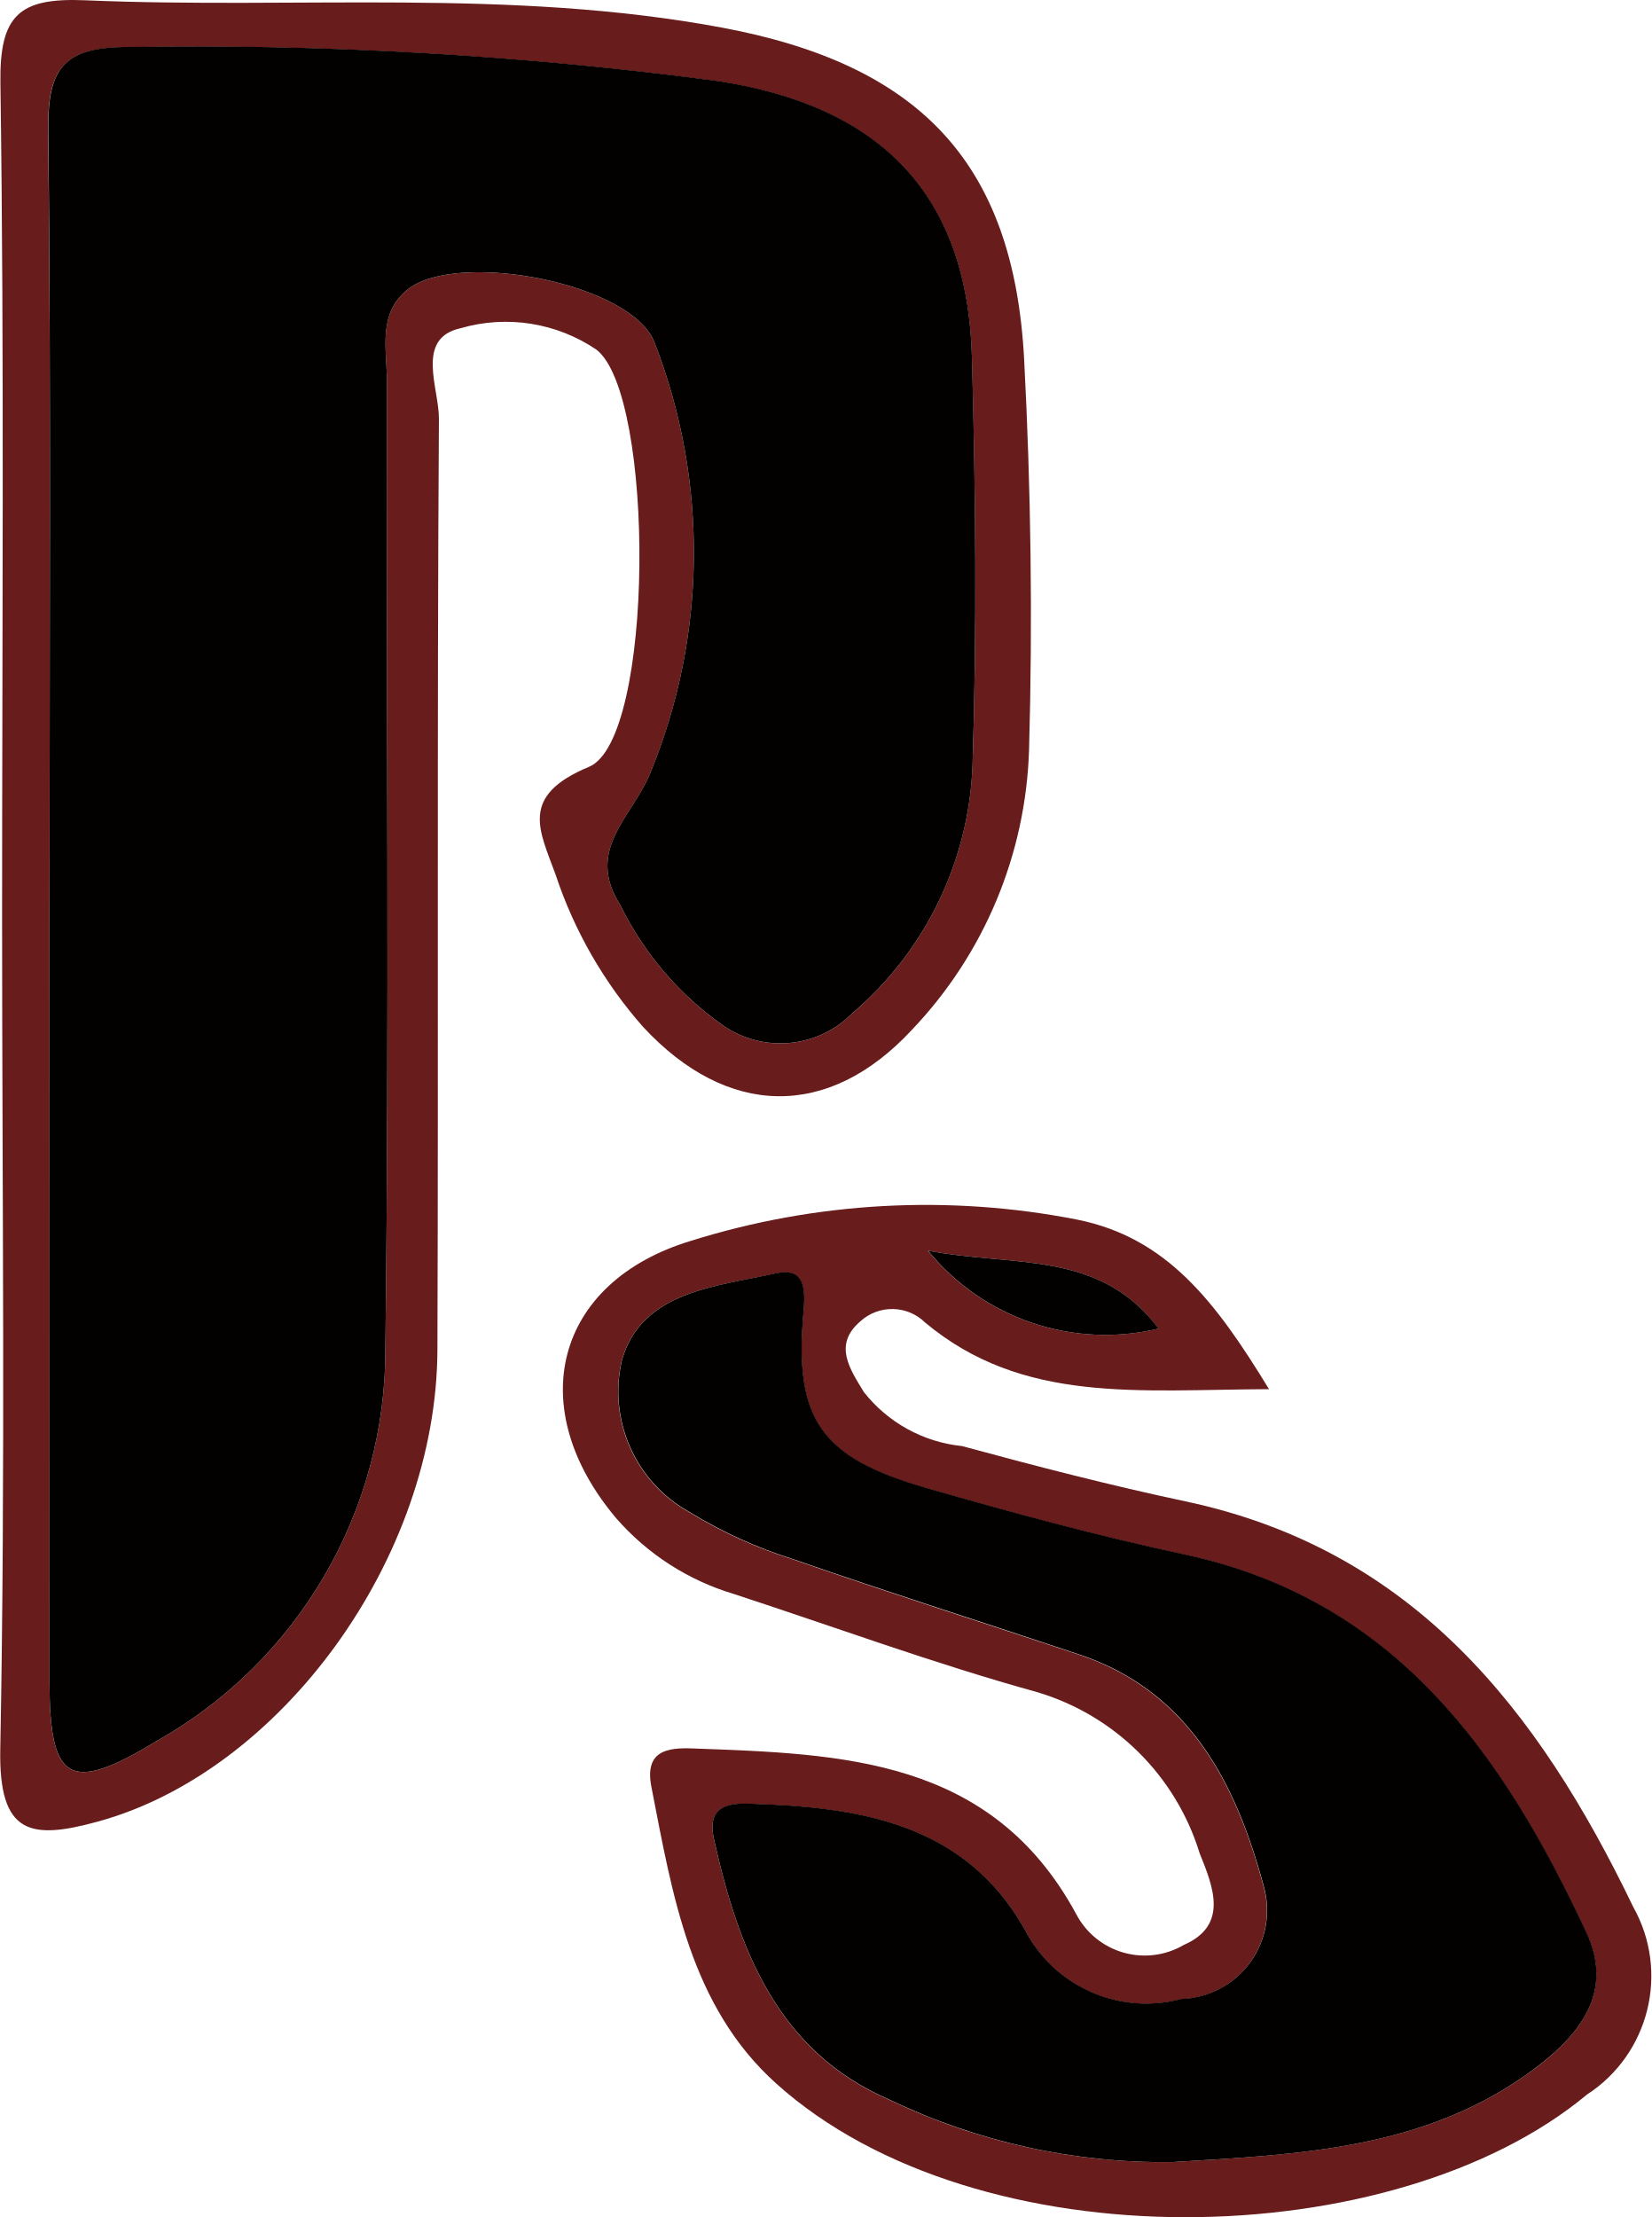
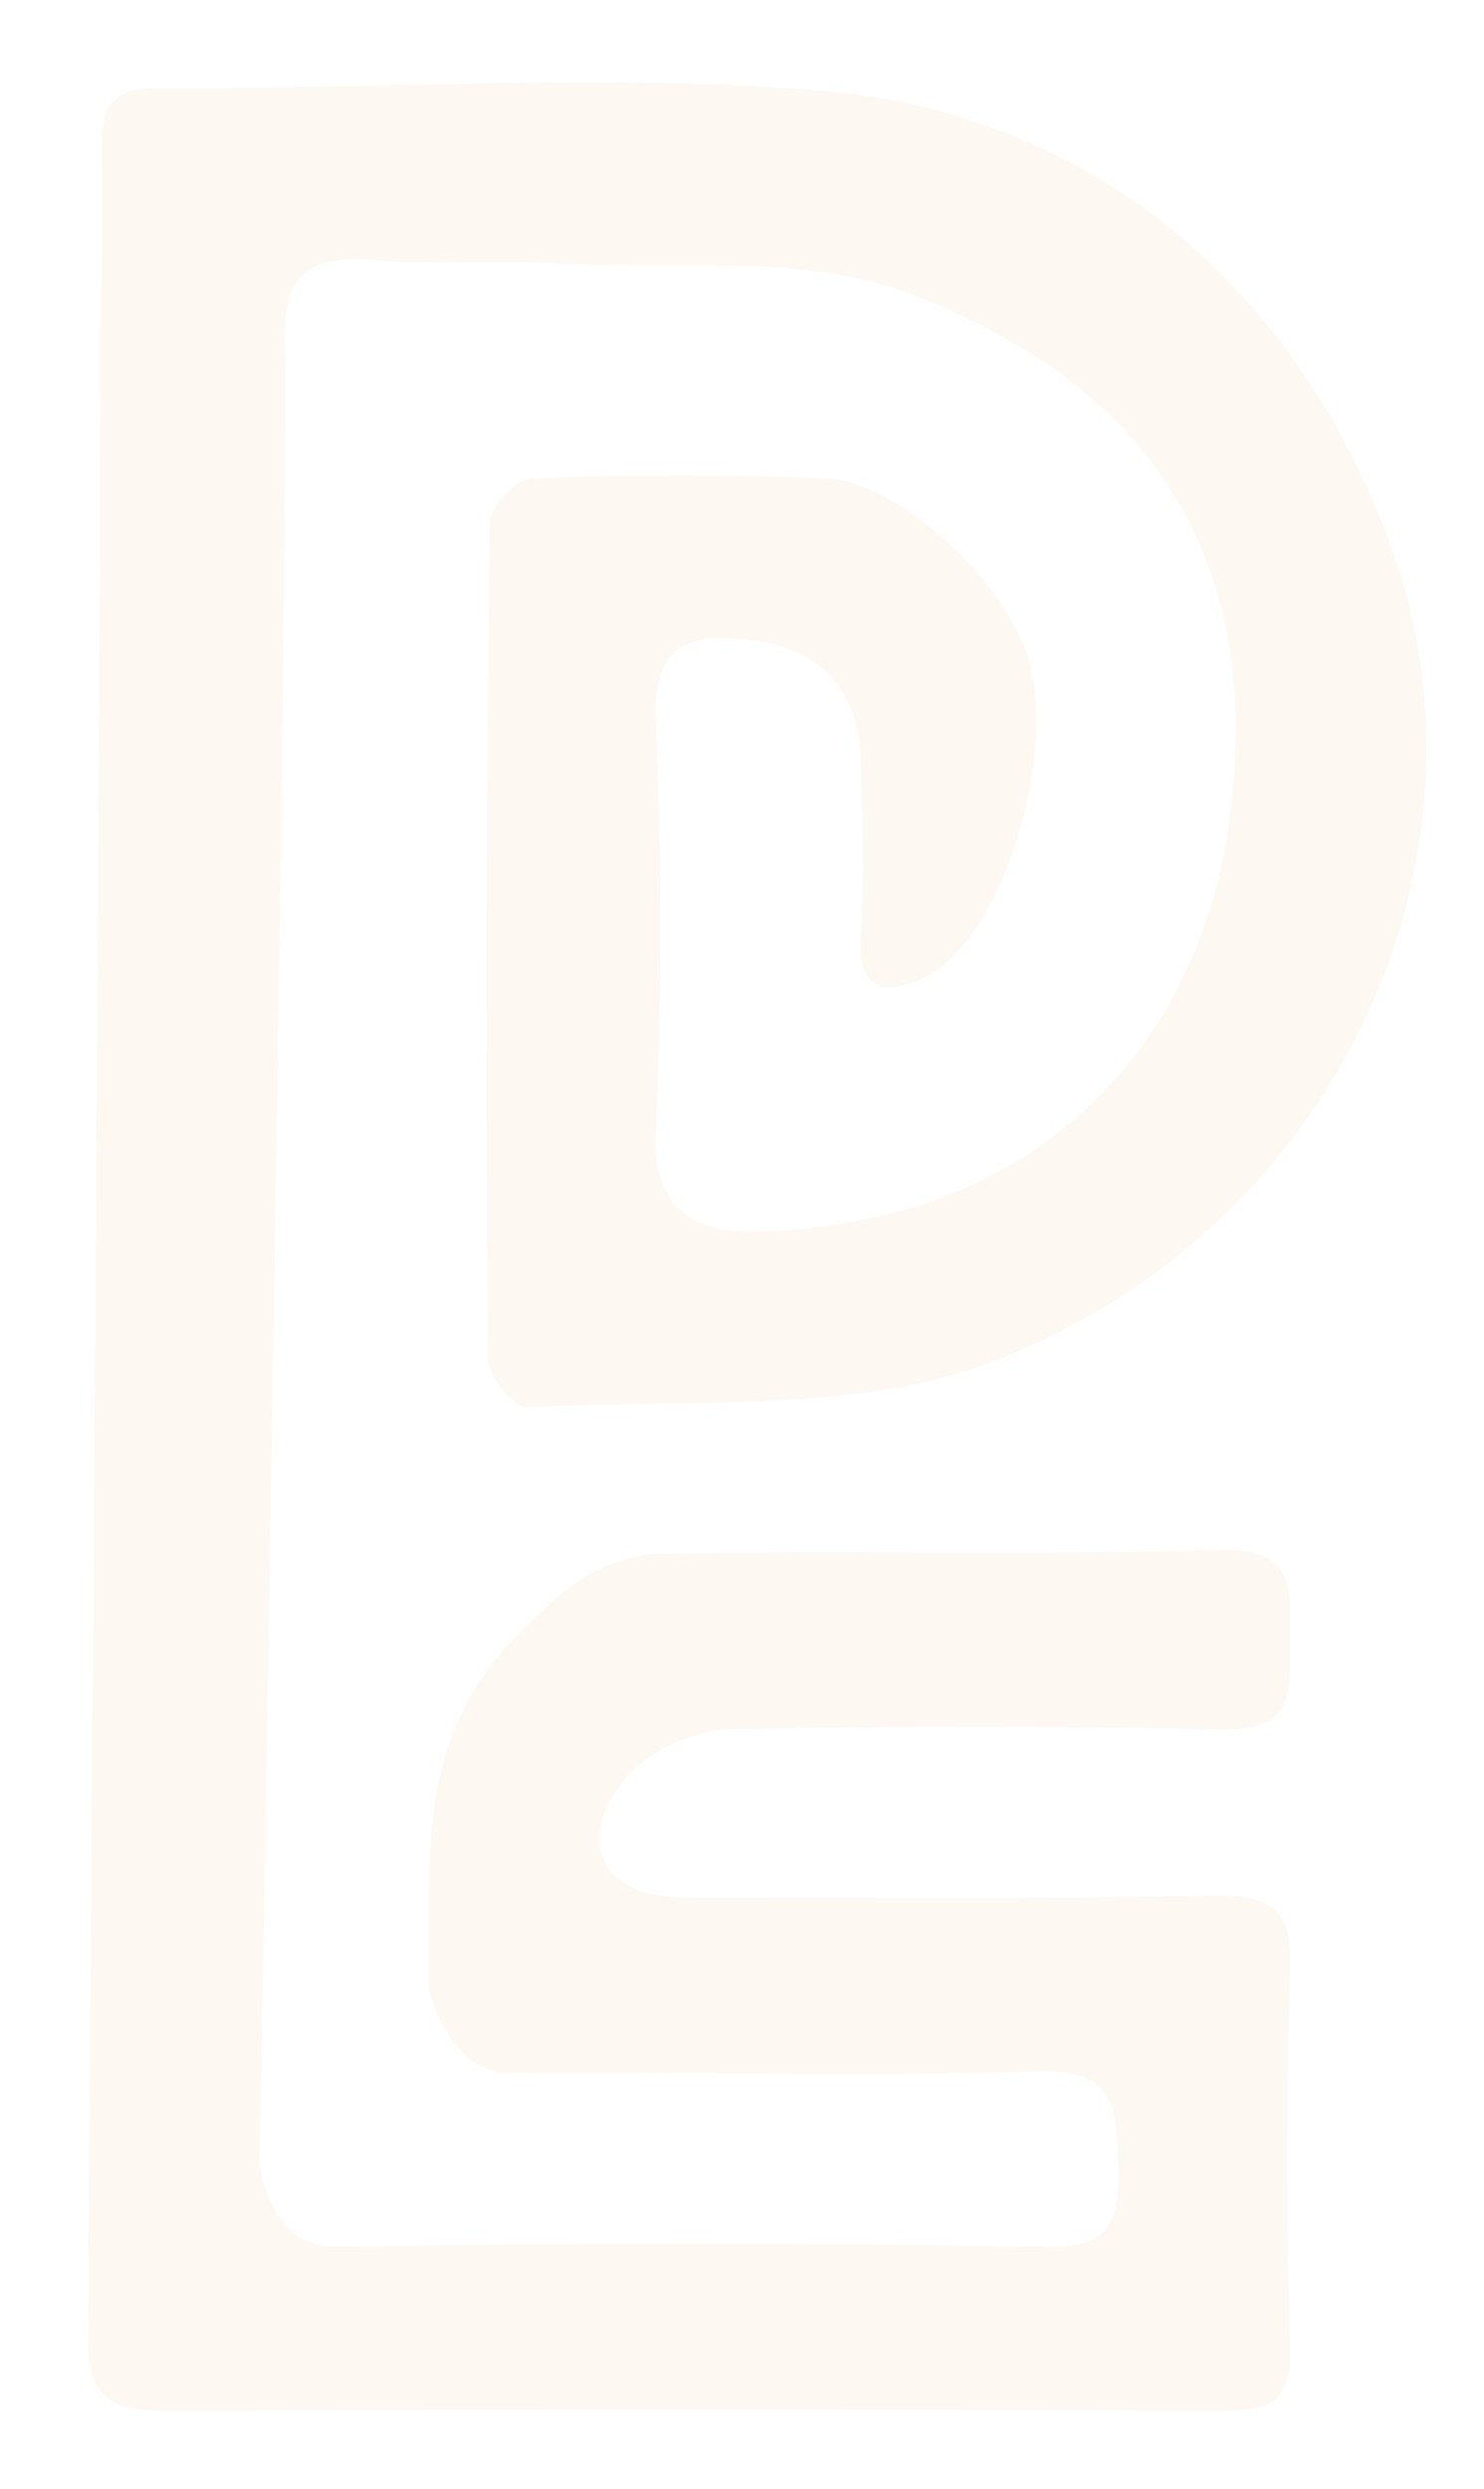
- <svg xmlns="http://www.w3.org/2000/svg" id="Слой_1" data-name="Слой 1" viewBox="0 0 36.311 48.744">
-   <defs>
-     <style>
-       .cls-1 {
-         fill: #691c1c;
-       }
- 
-       .cls-2 {
-         fill: #030000;
-       }
-     </style>
-   </defs>
-   <path class="cls-1" d="M13.063,24.219c0-6.107.05-12.215-.037-18.321-.021-1.489.41-1.879,1.86-1.818,4.664.2,9.346-.267,14,.6,4.32.806,6.421,2.94,6.65,7.3.15,2.852.188,5.717.108,8.572a9.339,9.339,0,0,1-2.573,6.161c-1.841,1.989-4.064,1.933-5.913-.06a9.658,9.658,0,0,1-1.926-3.353c-.356-.978-.8-1.727.735-2.366,1.448-.6,1.454-8.168.166-9.171a3.554,3.554,0,0,0-2.991-.472c-1,.222-.469,1.317-.474,1.993-.044,6.822-.009,13.644-.033,20.466-.016,4.588-3.447,9.279-7.474,10.376-1.462.4-2.175.294-2.138-1.592C13.139,36.435,13.063,30.326,13.063,24.219Zm1.042-.151q0,8.484,0,16.967c0,2.2.424,2.492,2.333,1.332a9.87,9.87,0,0,0,5.053-8.676c.087-7.084.02-14.171.032-21.257,0-.692-.206-1.473.464-2,1.1-.867,4.957-.128,5.428,1.187a12.748,12.748,0,0,1-.109,9.474c-.41.97-1.424,1.669-.649,2.881a7.005,7.005,0,0,0,2.248,2.638,2.22,2.22,0,0,0,2.855-.264A7.528,7.528,0,0,0,34.4,20.9c.1-2.987.068-5.981-.013-8.97-.1-3.577-2.008-5.523-5.588-6.07a87.419,87.419,0,0,0-12.985-.748c-1.4,0-1.752.474-1.738,1.8C14.14,12.627,14.106,18.348,14.105,24.068Z" transform="translate(-13.017 -4.074)" />
-   <path class="cls-1" d="M40.92,34.617c-2.882.011-5.411.328-7.559-1.463a1.036,1.036,0,0,0-1.426-.029c-.606.517-.227,1.052.076,1.555a3.153,3.153,0,0,0,2.159,1.188c1.627.442,3.262.865,4.91,1.215C44.1,38.149,46.844,41.672,48.928,46a3.105,3.105,0,0,1-1.017,4.126c-4.236,3.526-13.39,3.745-17.824-.24-1.895-1.7-2.284-4.154-2.747-6.524-.158-.807.365-.866.906-.846,3.276.121,6.566.2,8.431,3.636a1.7,1.7,0,0,0,2.37.684c1-.436.635-1.3.347-2.018a5.328,5.328,0,0,0-3.579-3.542c-2.246-.621-4.439-1.429-6.656-2.154a5.539,5.539,0,0,1-2.587-1.66c-2.06-2.432-1.361-5.2,1.639-6.107a17.293,17.293,0,0,1,8.482-.468C38.674,31.282,39.745,32.69,40.92,34.617ZM38.8,51.61c2.782-.168,5.587-.277,7.955-2.049.994-.744,1.753-1.681,1.14-2.995-1.837-3.938-4.206-7.323-8.85-8.314-1.9-.405-3.772-.914-5.635-1.45-2.352-.676-2.946-1.5-2.726-3.909.058-.64-.066-.938-.624-.816-1.313.285-2.933.388-3.37,1.9a3.03,3.03,0,0,0,1.482,3.344,10.2,10.2,0,0,0,2.292,1.042c2.079.725,4.177,1.392,6.266,2.087,2.449.814,3.466,2.862,4.066,5.084a1.95,1.95,0,0,1-1.808,2.495,3,3,0,0,1-3.449-1.548c-1.339-2.341-3.663-2.675-6.065-2.747-.5-.014-.913.091-.759.779.54,2.418,1.395,4.669,3.858,5.729A13.944,13.944,0,0,0,38.8,51.61Zm-5.38-20.038a5.03,5.03,0,0,0,5.069,1.713C37.191,31.55,35.308,31.934,33.423,31.572Z" transform="translate(-13.017 -4.074)" />
-   <path class="cls-2" d="M14.106,24.068c0-5.72.034-11.441-.026-17.161-.014-1.326.337-1.8,1.738-1.8A87.419,87.419,0,0,1,28.8,5.855c3.58.547,5.491,2.493,5.588,6.07.081,2.989.11,5.983.013,8.97a7.528,7.528,0,0,1-2.641,5.454,2.22,2.22,0,0,1-2.855.264,7.005,7.005,0,0,1-2.248-2.638c-.775-1.212.239-1.911.649-2.881a12.748,12.748,0,0,0,.109-9.474c-.471-1.315-4.327-2.054-5.428-1.187-.67.528-.463,1.309-.464,2-.012,7.086.055,14.173-.032,21.257a9.87,9.87,0,0,1-5.053,8.676c-1.909,1.16-2.33.866-2.333-1.332Q14.1,32.553,14.106,24.068Z" transform="translate(-13.017 -4.074)" />
-   <path class="cls-2" d="M38.8,51.61a13.944,13.944,0,0,1-6.227-1.373c-2.463-1.06-3.318-3.311-3.858-5.729-.154-.688.261-.793.759-.779,2.4.072,4.726.406,6.065,2.747a3,3,0,0,0,3.449,1.548A1.95,1.95,0,0,0,40.8,45.529c-.6-2.222-1.617-4.27-4.066-5.084-2.089-.7-4.187-1.362-6.266-2.087a10.2,10.2,0,0,1-2.292-1.042,3.03,3.03,0,0,1-1.482-3.344c.437-1.507,2.057-1.61,3.37-1.9.558-.122.682.176.624.816-.22,2.409.374,3.233,2.726,3.909,1.863.536,3.74,1.045,5.635,1.45,4.644.991,7.013,4.376,8.85,8.314.613,1.314-.146,2.251-1.14,2.995C44.39,51.333,41.585,51.442,38.8,51.61Z" transform="translate(-13.017 -4.074)" />
-   <path class="cls-2" d="M33.423,31.572c1.885.362,3.768-.022,5.069,1.713A5.03,5.03,0,0,1,33.423,31.572Z" transform="translate(-13.017 -4.074)" />
+ <svg xmlns="http://www.w3.org/2000/svg" version="1.1" id="Слой_1" x="0px" y="0px" viewBox="0 0 76 127.5" style="enable-background:new 0 0 76 127.5;" xml:space="preserve">
+   <style type="text/css">
+ 	.st0{fill:#FEF8F3;}
+ </style>
+   <g>
+     <path class="st0" d="M13.3,110.9c0,0,0.5,4.2,3.8,4.2c12.1-0.2,24.3-0.2,36.4,0c3.3,0.1,3.9-1.2,3.8-4.1c-0.1-2.9,0-5-4.1-4.9   c-9,0.3-18,0-26.9,0.1C23,106.3,22,102,22,102s0-2.2,0-5.5c0-7.7,2.4-11.3,7.2-15.2c1.2-0.9,2.9-1.6,4.4-1.7   c9.6-0.2,19.3,0.1,28.9-0.2c3.6-0.1,3.7,1.7,3.6,4.3c-0.1,2.5,0.6,5-3.5,4.9c-8.5-0.2-17-0.2-25.4,0c-1.8,0.1-4.2,1.2-5.3,2.7   c-2.5,3.2-0.9,5.9,3.1,5.9c9.1,0,18.3,0.1,27.4-0.1c2.7,0,3.8,0.7,3.7,3.6c-0.2,6.5-0.2,13,0,19.5c0.1,2.7-0.9,3.3-3.4,3.3   c-18.1-0.1-36.3-0.1-54.4,0c-2.8,0-3.8-0.9-3.8-3.7c0.1-11.8,0.7-92,0.7-112.1c0-2.3,0.5-3.2,3-3.2c11.5,0.1,23-0.8,34.4,0.2   c11.8,1.1,23,8.4,28.5,22.8c6.1,16-2.2,35.2-20.1,42.2c-7.2,2.8-15.9,1.9-24,2.4c-0.6,0-2-1.6-2-2.5c-0.1-14.3-0.1-28.6,0.1-42.9   c0-0.8,1.4-2.2,2.2-2.2c5-0.2,10-0.2,15,0c4,0.2,9.9,5.9,10.6,10.1c1,5.4-1.9,13.8-5.6,15.5c-1.5,0.7-3.3,1-3.2-1.9   c0.2-3.1,0.1-6.3,0-9.5c-0.2-3.4-2-5.4-5.5-5.9c-3.2-0.4-5.2,0.1-5,4.2c0.3,7,0.3,14,0,21c-0.2,3.9,2,5.1,4.8,5.1   c14.4-0.2,22.5-9.1,24.4-19.8c2.5-14.7-4.1-23.7-16.3-28.3c-5.3-2-11.7-1.2-17.7-1.5c-3.3-0.2-6.7,0.1-10-0.2   c-3.4-0.2-4.3,1.2-4.2,4.4C14.8,27.2,13.3,110.9,13.3,110.9z" />
+   </g>
</svg>
